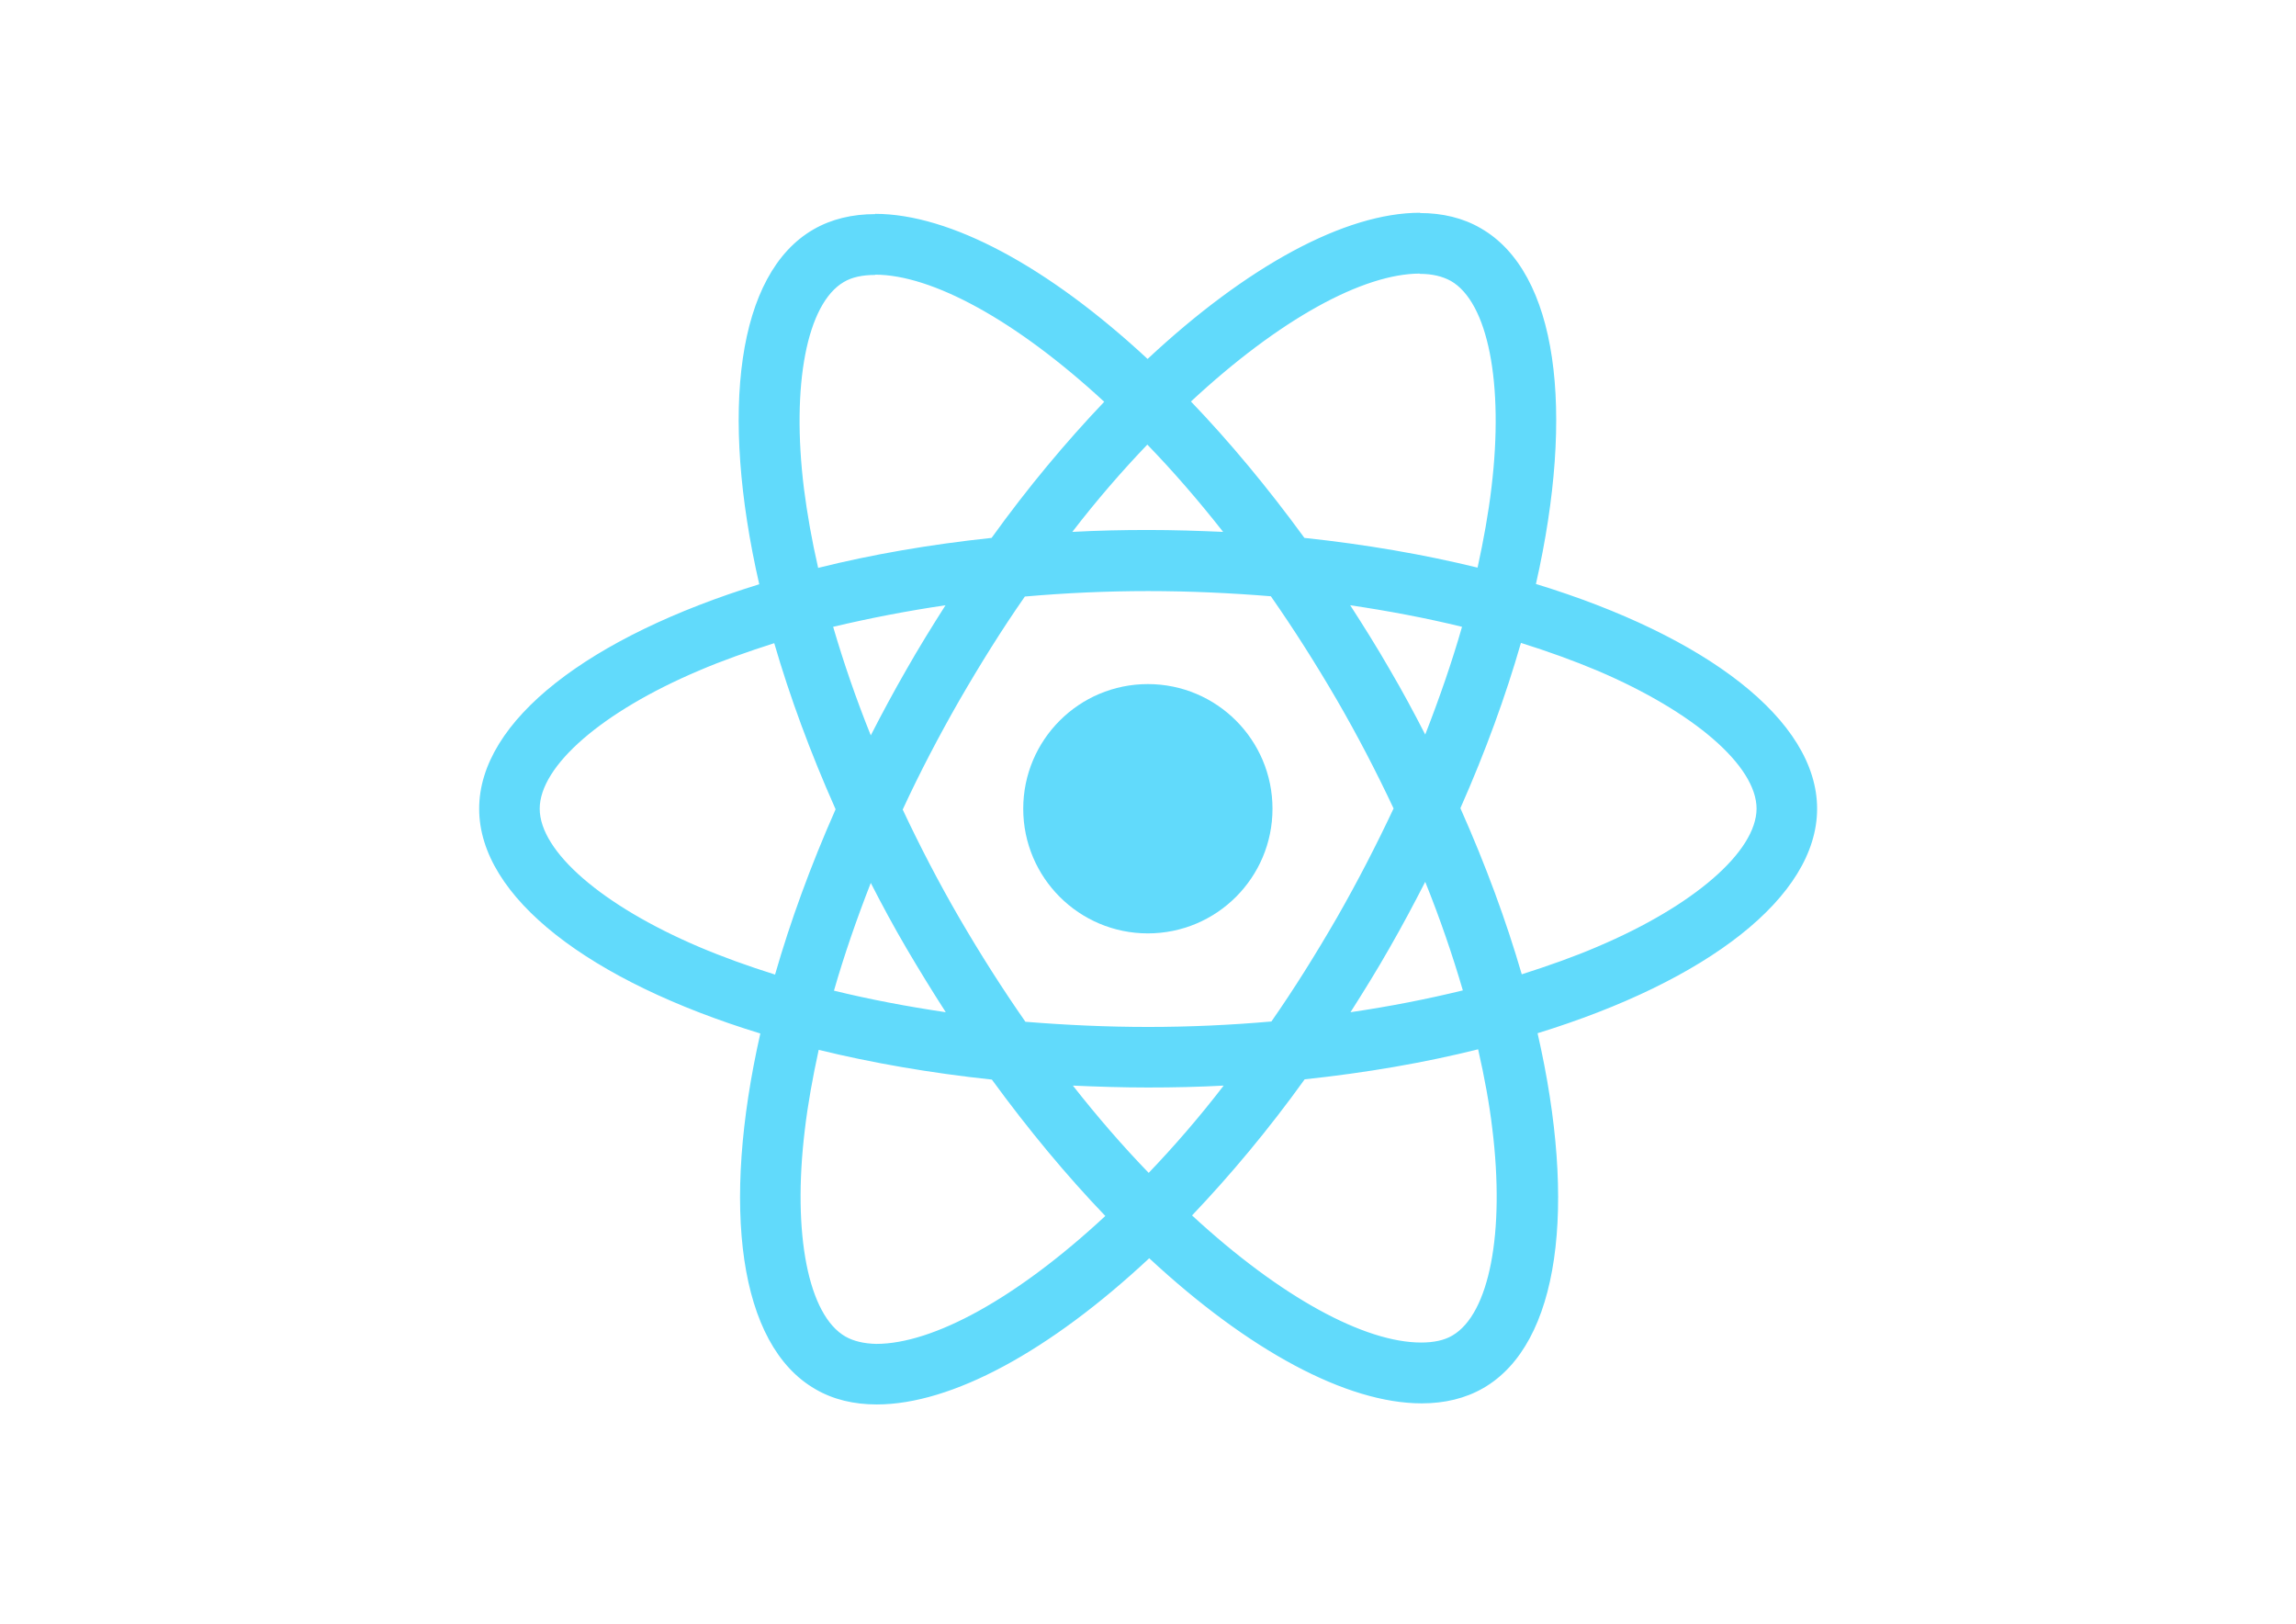
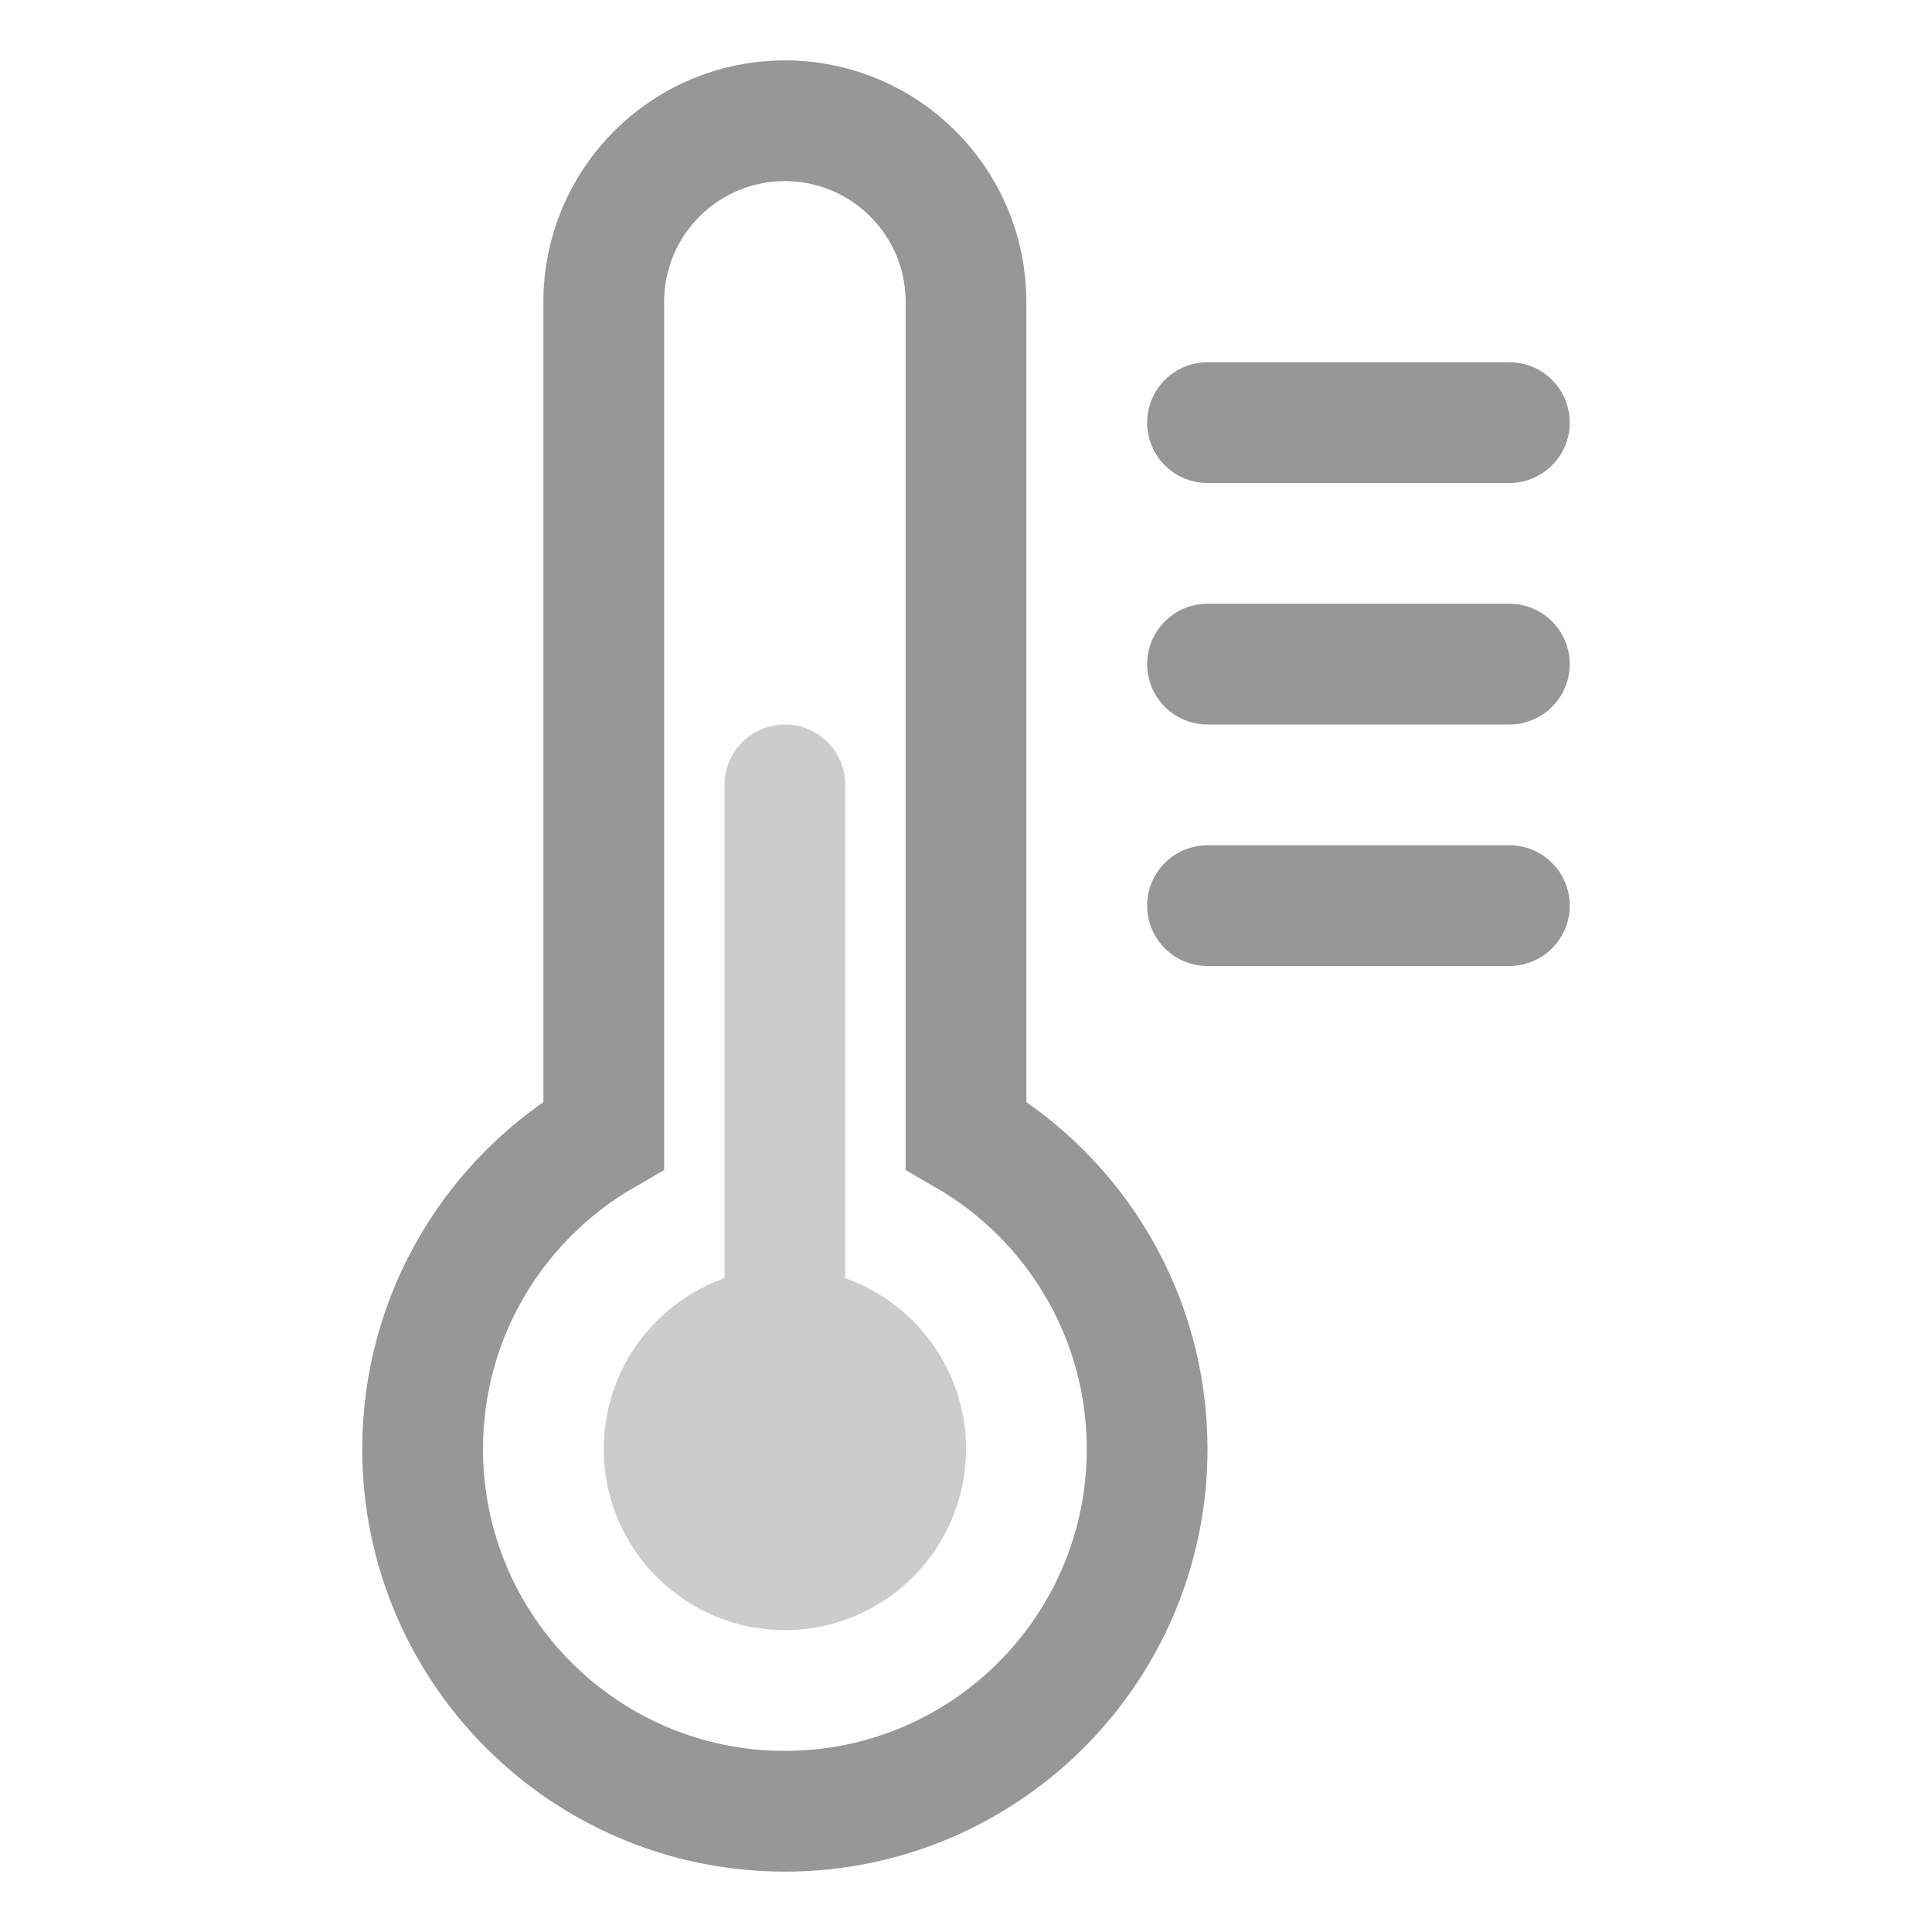
- <svg xmlns="http://www.w3.org/2000/svg" viewBox="0 0 841.9 595.3">
-   <g fill="#61DAFB">
-     <path d="M666.3 296.5c0-32.5-40.7-63.3-103.1-82.4 14.4-63.6 8-114.2-20.2-130.4-6.5-3.8-14.1-5.6-22.4-5.6v22.3c4.6 0 8.3.9 11.4 2.6 13.6 7.8 19.5 37.5 14.9 75.7-1.1 9.4-2.9 19.3-5.1 29.4-19.6-4.8-41-8.5-63.5-10.9-13.5-18.5-27.5-35.3-41.6-50 32.6-30.3 63.2-46.9 84-46.9V78c-27.5 0-63.5 19.6-99.9 53.6-36.4-33.8-72.4-53.2-99.9-53.2v22.3c20.7 0 51.4 16.5 84 46.6-14 14.7-28 31.4-41.3 49.9-22.6 2.4-44 6.1-63.6 11-2.3-10-4-19.7-5.2-29-4.7-38.2 1.1-67.9 14.6-75.8 3-1.8 6.9-2.6 11.5-2.6V78.5c-8.4 0-16 1.8-22.6 5.6-28.1 16.2-34.4 66.7-19.9 130.1-62.2 19.2-102.7 49.9-102.7 82.3 0 32.5 40.7 63.3 103.1 82.4-14.4 63.6-8 114.2 20.2 130.4 6.5 3.8 14.1 5.6 22.5 5.6 27.5 0 63.5-19.6 99.9-53.6 36.4 33.8 72.4 53.2 99.9 53.2 8.4 0 16-1.8 22.6-5.6 28.1-16.2 34.4-66.7 19.9-130.1 62-19.1 102.5-49.9 102.5-82.3zm-130.2-66.7c-3.7 12.9-8.3 26.2-13.5 39.5-4.1-8-8.4-16-13.1-24-4.6-8-9.5-15.8-14.4-23.4 14.2 2.1 27.9 4.7 41 7.9zm-45.8 106.5c-7.8 13.5-15.8 26.3-24.1 38.2-14.9 1.3-30 2-45.2 2-15.1 0-30.2-.7-45-1.9-8.3-11.9-16.4-24.6-24.2-38-7.6-13.1-14.5-26.4-20.8-39.8 6.2-13.4 13.2-26.8 20.7-39.9 7.8-13.5 15.8-26.3 24.1-38.2 14.9-1.3 30-2 45.2-2 15.1 0 30.2.7 45 1.9 8.3 11.9 16.4 24.6 24.2 38 7.6 13.1 14.5 26.4 20.8 39.8-6.3 13.4-13.2 26.8-20.7 39.9zm32.3-13c5.4 13.4 10 26.8 13.8 39.8-13.1 3.2-26.9 5.9-41.2 8 4.9-7.7 9.8-15.6 14.4-23.7 4.6-8 8.9-16.1 13-24.1zM421.2 430c-9.3-9.6-18.6-20.3-27.8-32 9 .4 18.2.7 27.5.7 9.4 0 18.7-.2 27.8-.7-9 11.7-18.3 22.4-27.5 32zm-74.4-58.9c-14.2-2.1-27.9-4.7-41-7.9 3.7-12.9 8.3-26.2 13.5-39.5 4.1 8 8.4 16 13.1 24 4.7 8 9.5 15.8 14.4 23.4zM420.7 163c9.3 9.6 18.6 20.3 27.8 32-9-.4-18.2-.7-27.5-.7-9.4 0-18.7.2-27.8.7 9-11.7 18.3-22.4 27.5-32zm-74 58.9c-4.9 7.7-9.8 15.6-14.4 23.7-4.6 8-8.9 16-13 24-5.4-13.4-10-26.8-13.8-39.8 13.1-3.1 26.9-5.8 41.2-7.9zm-90.5 125.2c-35.4-15.1-58.3-34.9-58.3-50.6 0-15.7 22.9-35.6 58.3-50.6 8.6-3.7 18-7 27.7-10.1 5.7 19.6 13.2 40 22.5 60.9-9.2 20.8-16.6 41.1-22.2 60.6-9.9-3.1-19.3-6.5-28-10.2zM310 490c-13.6-7.8-19.5-37.5-14.9-75.7 1.1-9.4 2.9-19.3 5.1-29.4 19.6 4.8 41 8.5 63.5 10.9 13.5 18.5 27.5 35.3 41.6 50-32.6 30.3-63.2 46.9-84 46.9-4.5-.1-8.3-1-11.3-2.7zm237.2-76.2c4.7 38.2-1.1 67.9-14.6 75.8-3 1.8-6.9 2.6-11.5 2.6-20.7 0-51.4-16.5-84-46.6 14-14.7 28-31.4 41.3-49.9 22.6-2.4 44-6.1 63.6-11 2.3 10.1 4.1 19.8 5.2 29.1zm38.5-66.7c-8.6 3.7-18 7-27.7 10.1-5.7-19.6-13.2-40-22.5-60.9 9.2-20.8 16.6-41.1 22.2-60.6 9.9 3.1 19.3 6.5 28.1 10.2 35.4 15.1 58.3 34.9 58.3 50.6-.1 15.7-23 35.6-58.4 50.6zM320.8 78.4z" />
-     <circle cx="420.9" cy="296.5" r="45.7" />
-     <path d="M520.5 78.1z" />
+ <svg xmlns="http://www.w3.org/2000/svg" height="32px" version="1.1" viewBox="0 0 32 32" width="32px">
+   <defs />
+   <g fill="none" fill-rule="evenodd" id="Thermometer-Hot" stroke="none" stroke-width="1">
+     <g id="Group" stroke="#979797" stroke-width="2" transform="translate(7, 2)">
+       <path d="M3,16.803 L3,3 C3,1.343 4.343,3.04359188e-16 6,0 C7.657,-3.04359188e-16 9,1.343 9,3 L9,16.803 C10.793,17.84 12,19.779 12,22 C12,25.314 9.314,28 6,28 C2.686,28 0,25.314 0,22 C0,19.779 1.207,17.84 3,16.803 Z" id="Combined-Shape" />
+       <path d="M13,5 L18,5" id="Path-19" stroke-linecap="round" />
+       <path d="M13,9 L18,9" id="Path-20" stroke-linecap="round" />
+       <path d="M13,13 L18,13" id="Path-21" stroke-linecap="round" />
+     </g>
+     <g fill="#CCCCCC" id="Group-2" transform="translate(10, 12)">
+       <circle cx="3" cy="12" id="Oval" r="3" />
+       <rect height="11" id="Rectangle-2" rx="1" width="2" x="2" y="0" />
+     </g>
  </g>
</svg>
